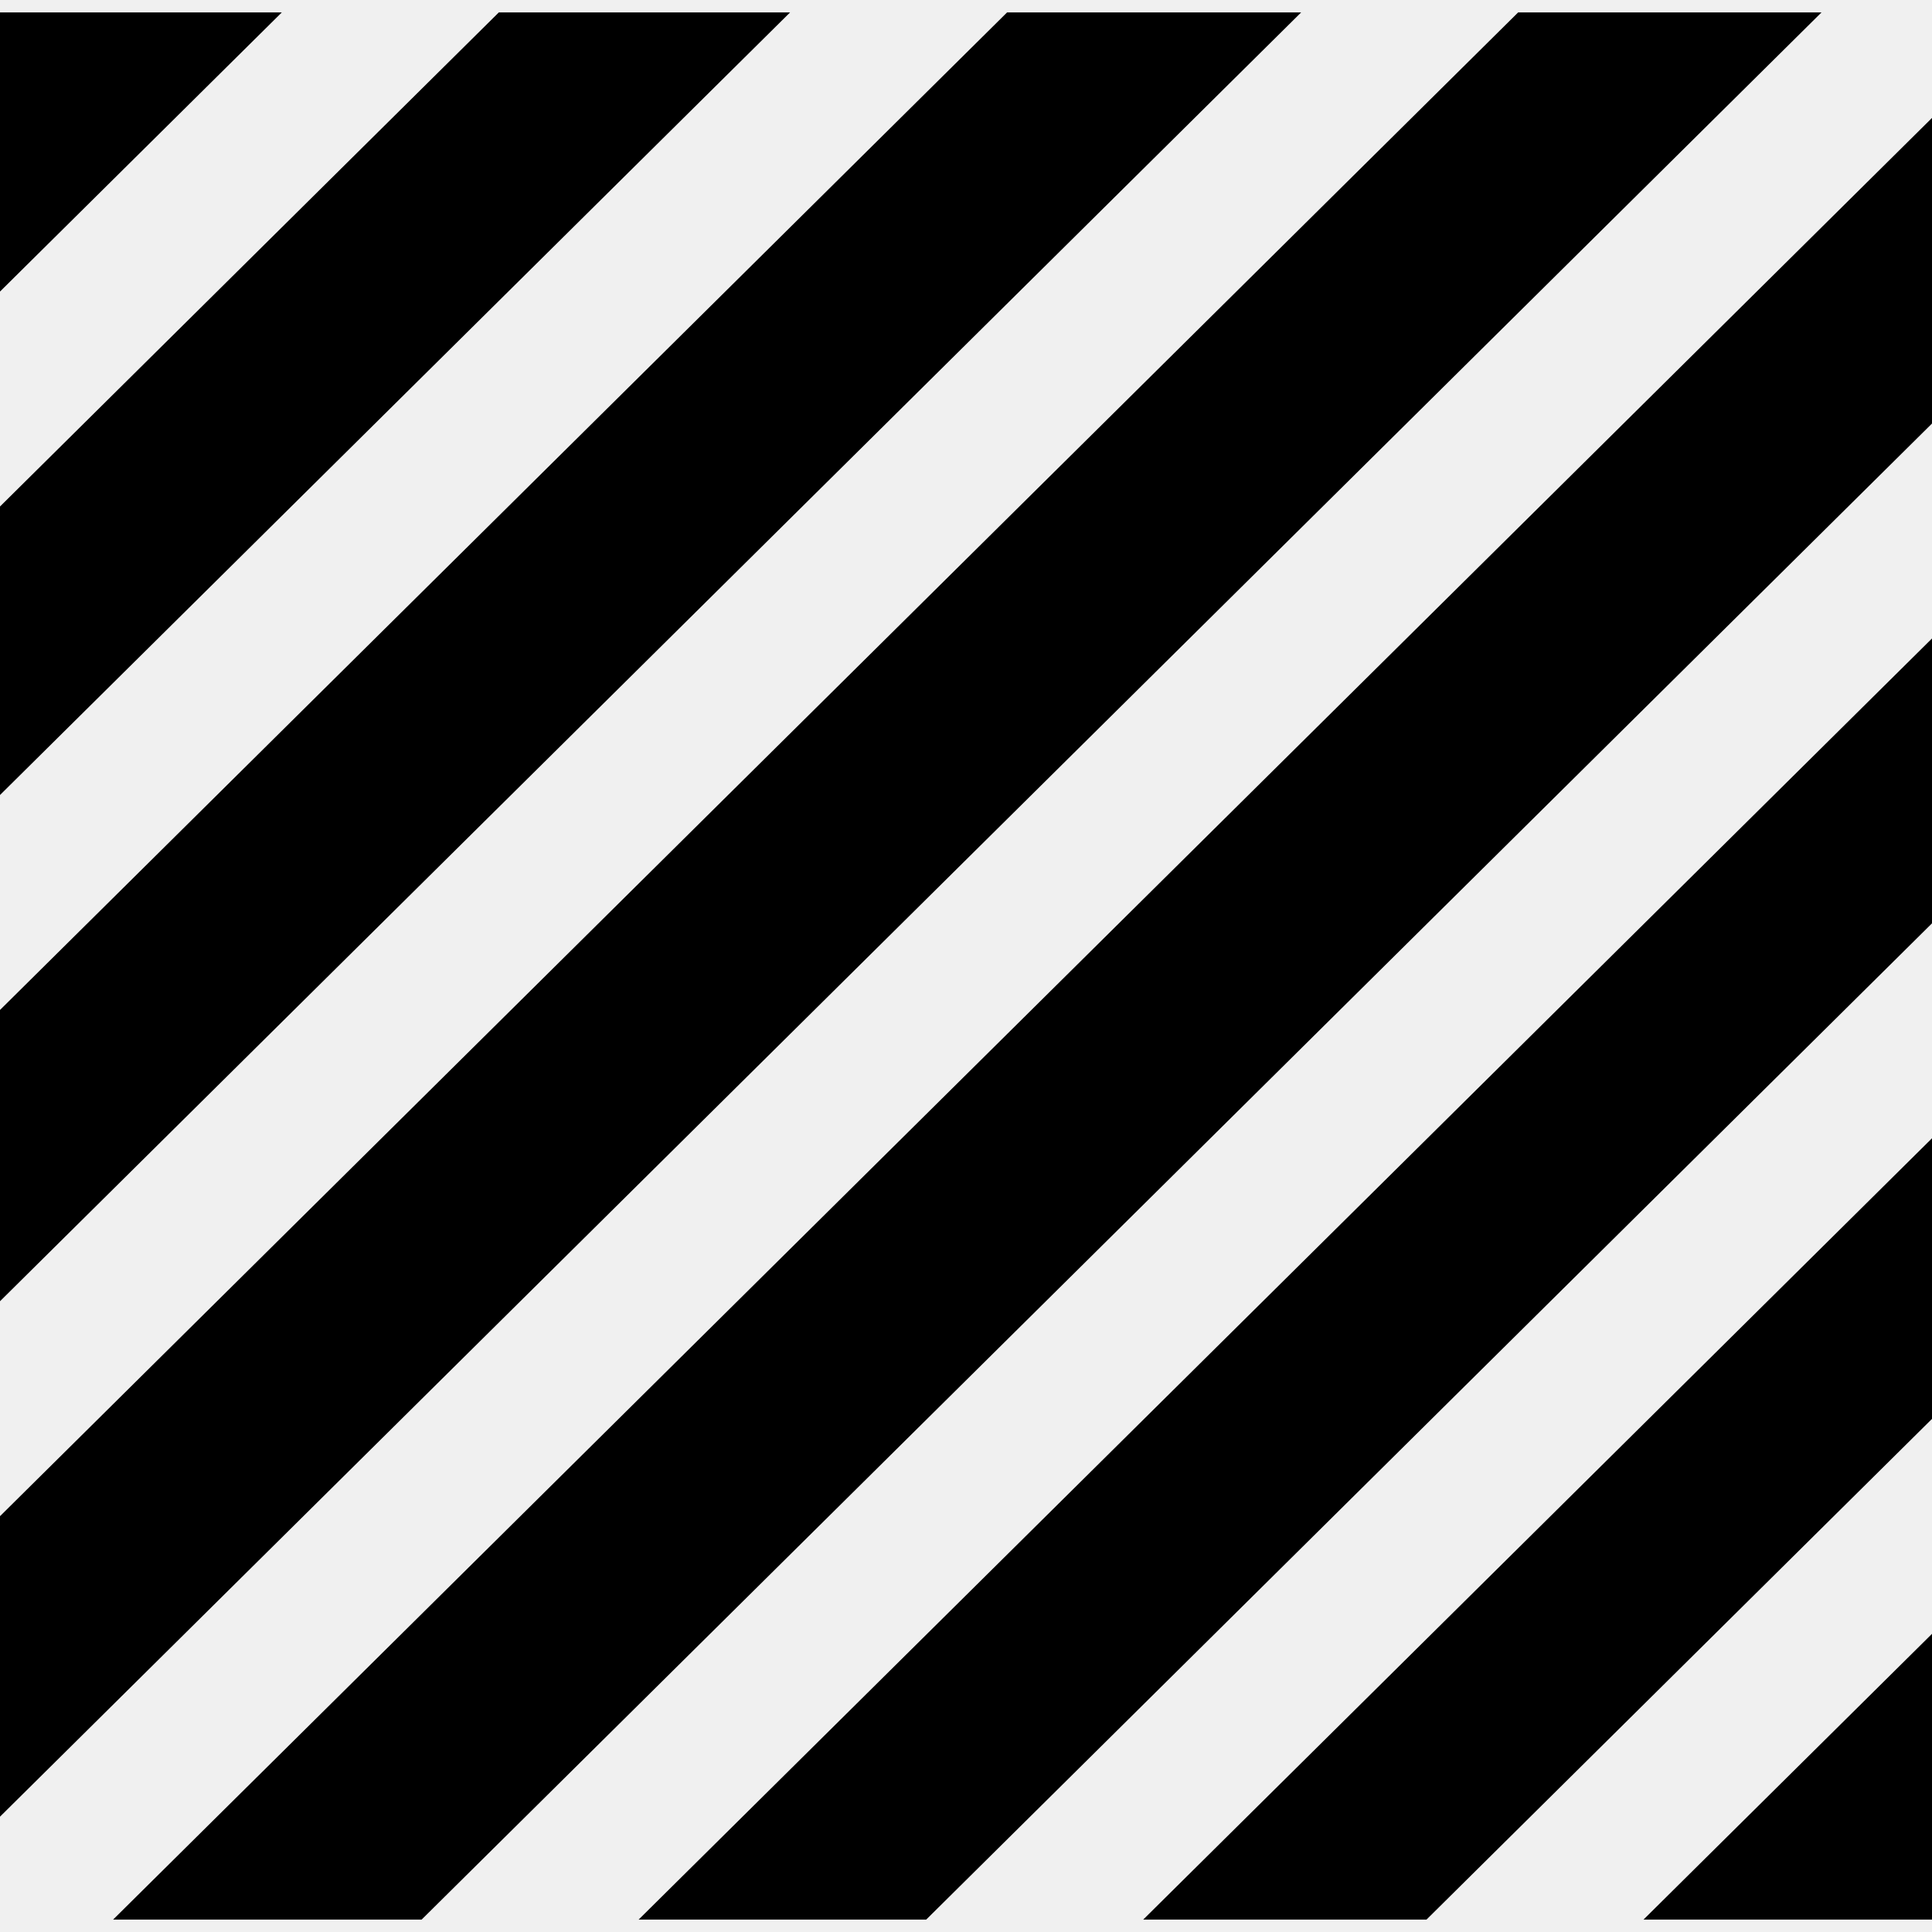
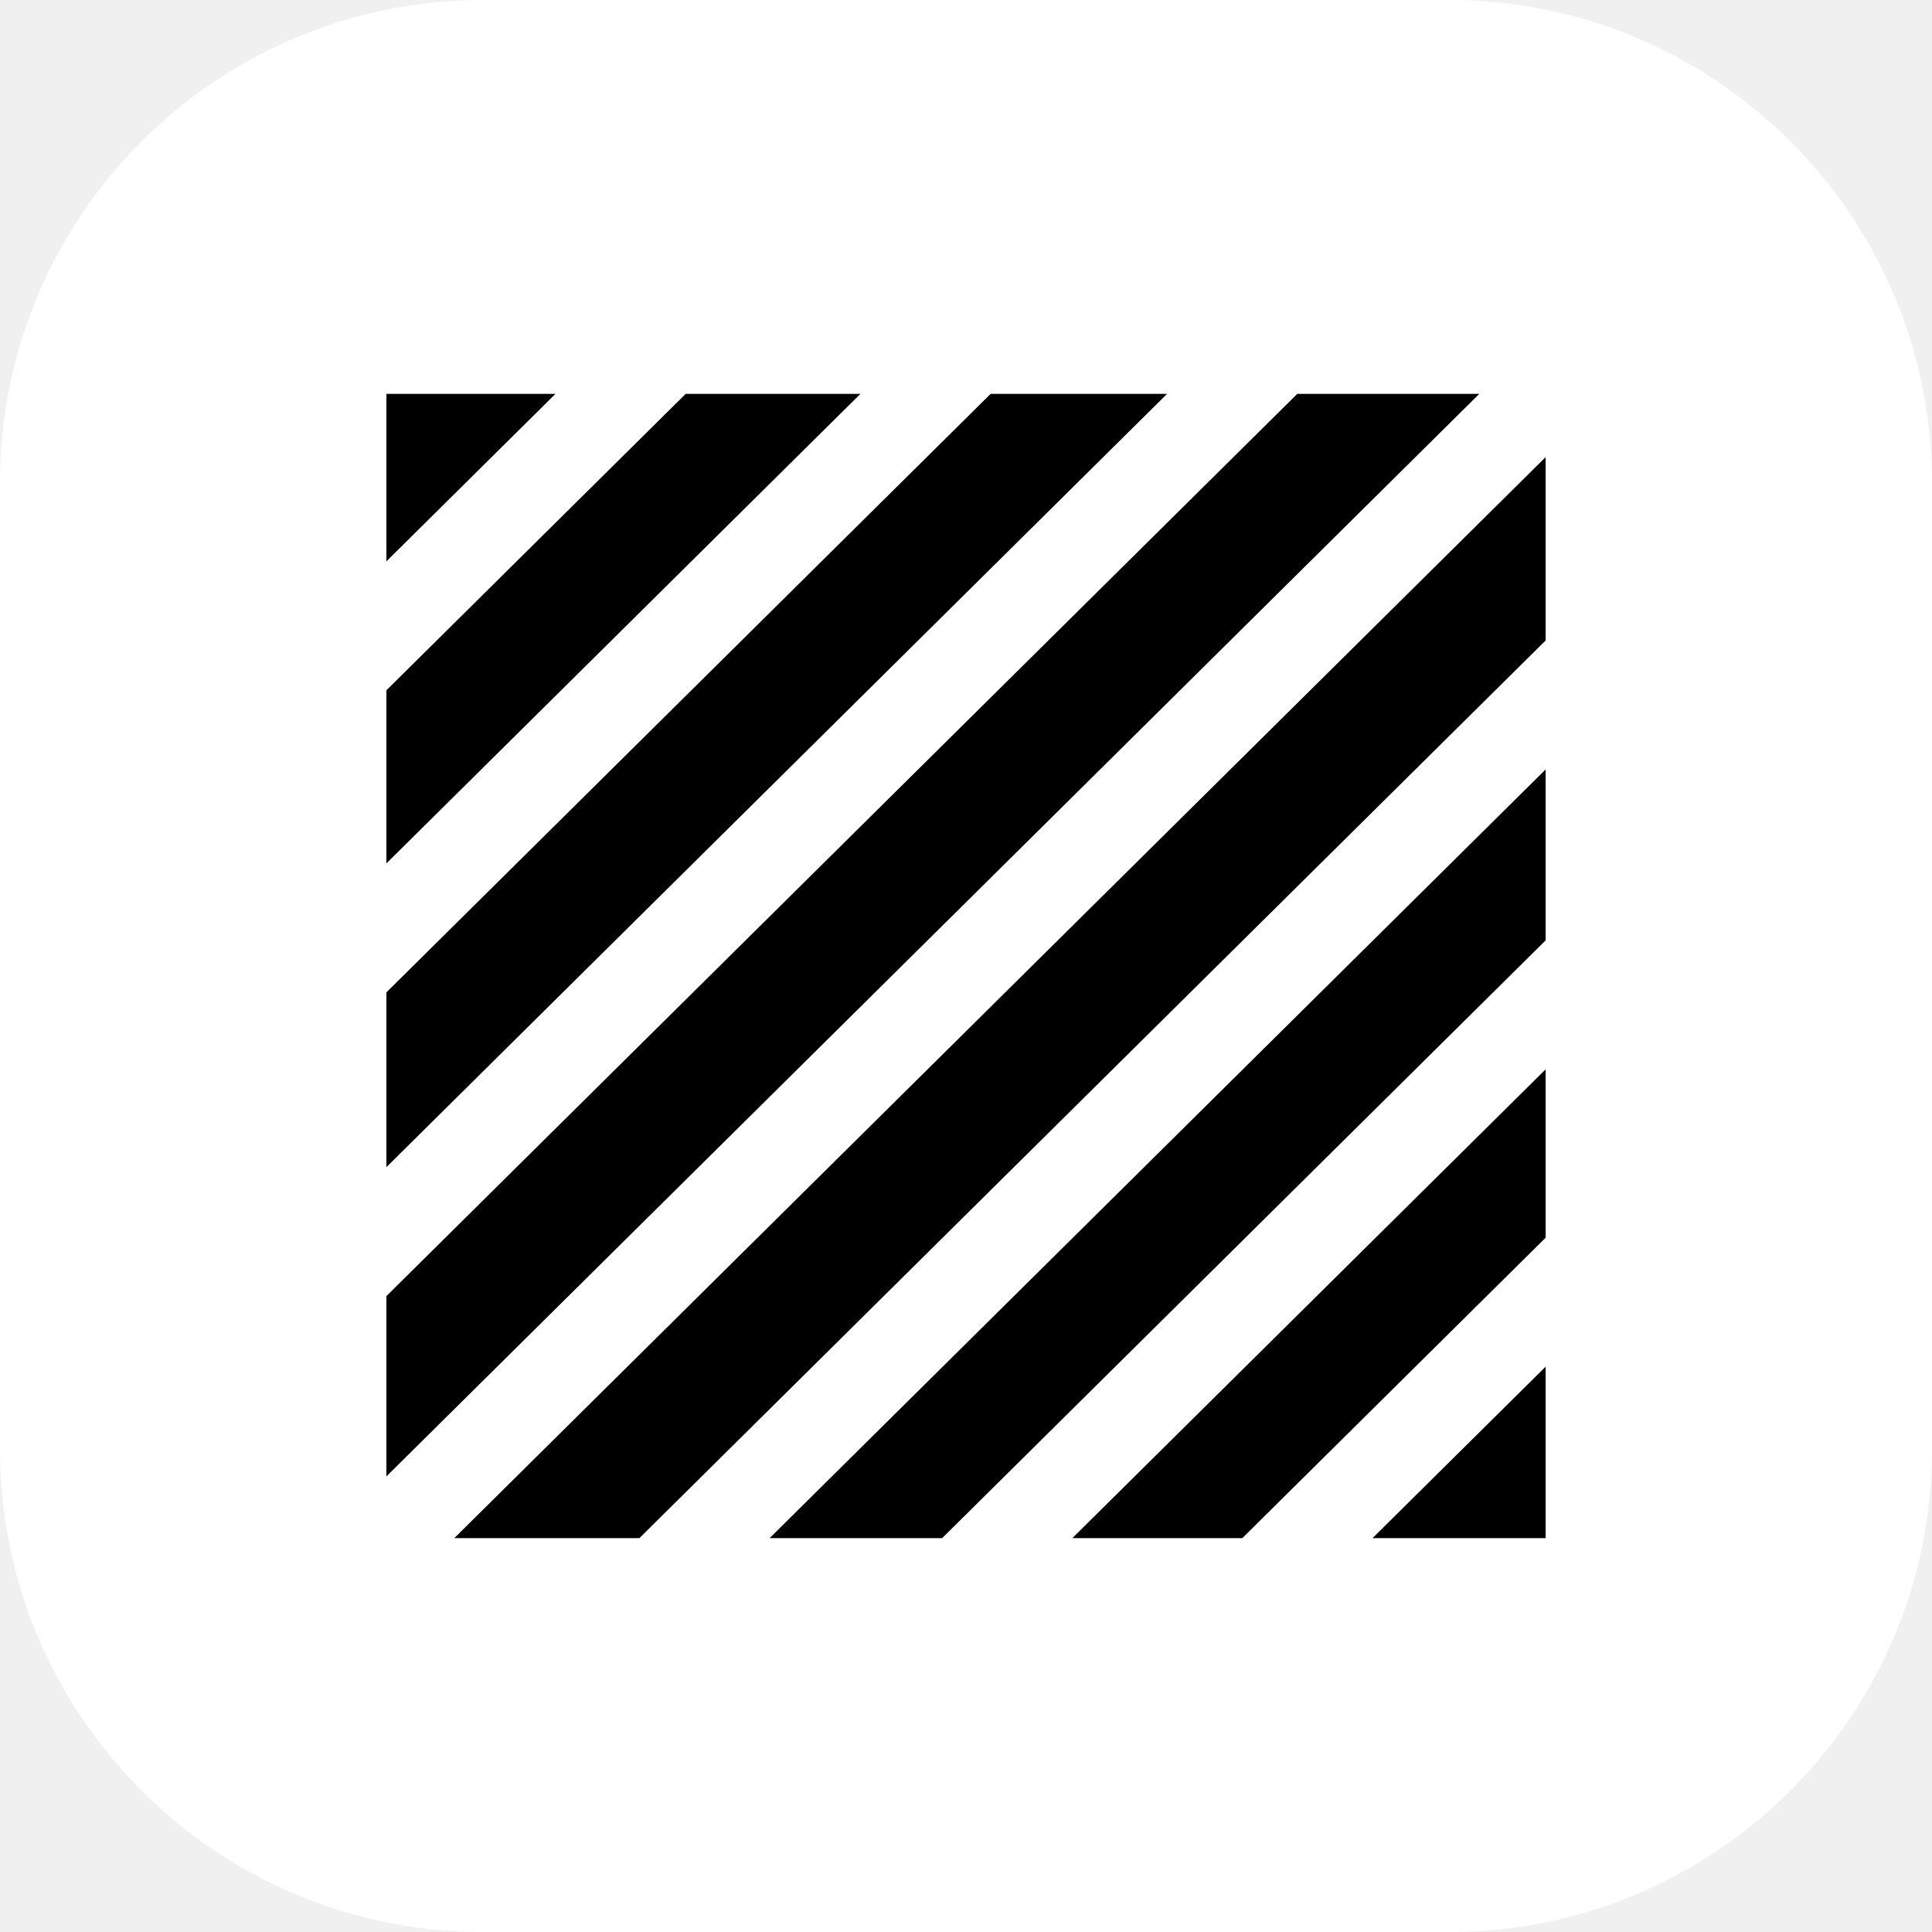
<svg xmlns="http://www.w3.org/2000/svg" version="1.1" width="1000" height="1000">
-   <style>
-     #light-icon {
-       display: inline;
-     }
-     #dark-icon {
-       display: none;
-     }
- 
-     @media (prefers-color-scheme: dark) {
-       #light-icon {
-         display: none;
-       }
-       #dark-icon {
-         display: inline;
-       }
-     }
-   </style>
-   <g id="light-icon">
-     <svg version="1.1" width="1000" height="1000">
-       <g>
-         <g transform="matrix(0.9894175,0,0,0.9894175,0,6.433841)">
-           <svg version="1.1" width="1010.696" height="997.69">
-             <svg version="1.1" id="Layer_1" x="0px" y="0px" viewBox="0 0 1010.696 997.69" style="enable-background:new 0 0 1010.696 997.69;" xml:space="preserve">
-               <g>
-                 <polygon points="859.785,997.69 1010.696,997.69 1010.696,848.21  " />
-                 <polygon points="0,258.466 0,409.395 413.311,0 260.938,0  " />
-                 <polygon points="952.891,0 794.188,0 0,786.665 0,943.862  " />
-                 <polygon points="680.667,0 526.833,0 0,521.842 0,674.217  " />
-                 <polygon points="1010.696,55.189 59.18,997.69 220.574,997.69 1010.696,215.056  " />
-                 <polygon points="147.416,0 0,0 0,146.019  " />
-                 <polygon points="1010.696,735.763 1010.696,588.968 598.064,997.69 746.263,997.69  " />
-                 <polygon points="1010.696,476.522 1010.696,327.501 334.097,997.69 484.542,997.69  " />
-               </g>
-             </svg>
-           </svg>
-         </g>
-       </g>
-     </svg>
+   <g clip-path="url(#SvgjsClipPath1228)">
+     <rect width="1000" height="1000" fill="#ffffff" />
+     <g transform="matrix(0.5936505,0,0,0.5936505,200,203.8603)">
+       <svg version="1.1" width="1010.696" height="997.69">
+         <svg version="1.1" id="Layer_1" x="0px" y="0px" viewBox="0 0 1010.696 997.69" style="enable-background:new 0 0 1010.696 997.69;" xml:space="preserve">
+           <g>
+             <polygon points="859.785,997.69 1010.696,997.69 1010.696,848.21  " />
+             <polygon points="0,258.466 0,409.395 413.311,0 260.938,0  " />
+             <polygon points="952.891,0 794.188,0 0,786.665 0,943.862  " />
+             <polygon points="680.667,0 526.833,0 0,521.842 0,674.217  " />
+             <polygon points="1010.696,55.189 59.18,997.69 220.574,997.69 1010.696,215.056  " />
+             <polygon points="147.416,0 0,0 0,146.019  " />
+             <polygon points="1010.696,735.763 1010.696,588.968 598.064,997.69 746.263,997.69  " />
+             <polygon points="1010.696,476.522 1010.696,327.501 334.097,997.69 484.542,997.69  " />
+           </g>
+         </svg>
+       </svg>
+     </g>
  </g>
-   <g id="dark-icon">
-     <svg version="1.1" width="1000" height="1000">
-       <g clip-path="url(#SvgjsClipPath1041)">
-         <rect width="1000" height="1000" fill="#ffffff" />
-         <g transform="matrix(0.6925923,0,0,0.6925923,150,154.5037)">
-           <svg version="1.1" width="1010.696" height="997.69">
-             <svg version="1.1" id="Layer_1" x="0px" y="0px" viewBox="0 0 1010.696 997.69" style="enable-background:new 0 0 1010.696 997.69;" xml:space="preserve">
-               <g>
-                 <polygon points="859.785,997.69 1010.696,997.69 1010.696,848.21  " />
-                 <polygon points="0,258.466 0,409.395 413.311,0 260.938,0  " />
-                 <polygon points="952.891,0 794.188,0 0,786.665 0,943.862  " />
-                 <polygon points="680.667,0 526.833,0 0,521.842 0,674.217  " />
-                 <polygon points="1010.696,55.189 59.18,997.69 220.574,997.69 1010.696,215.056  " />
-                 <polygon points="147.416,0 0,0 0,146.019  " />
-                 <polygon points="1010.696,735.763 1010.696,588.968 598.064,997.69 746.263,997.69  " />
-                 <polygon points="1010.696,476.522 1010.696,327.501 334.097,997.69 484.542,997.69  " />
-               </g>
-             </svg>
-           </svg>
-         </g>
-       </g>
-       <defs>
-         <clipPath id="SvgjsClipPath1041">
-           <rect width="1000" height="1000" x="0" y="0" rx="0" ry="0" />
-         </clipPath>
-       </defs>
-     </svg>
-   </g>
+   <defs>
+     <clipPath id="SvgjsClipPath1228">
+       <rect width="1000" height="1000" x="0" y="0" rx="250" ry="250" />
+     </clipPath>
+   </defs>
</svg>
